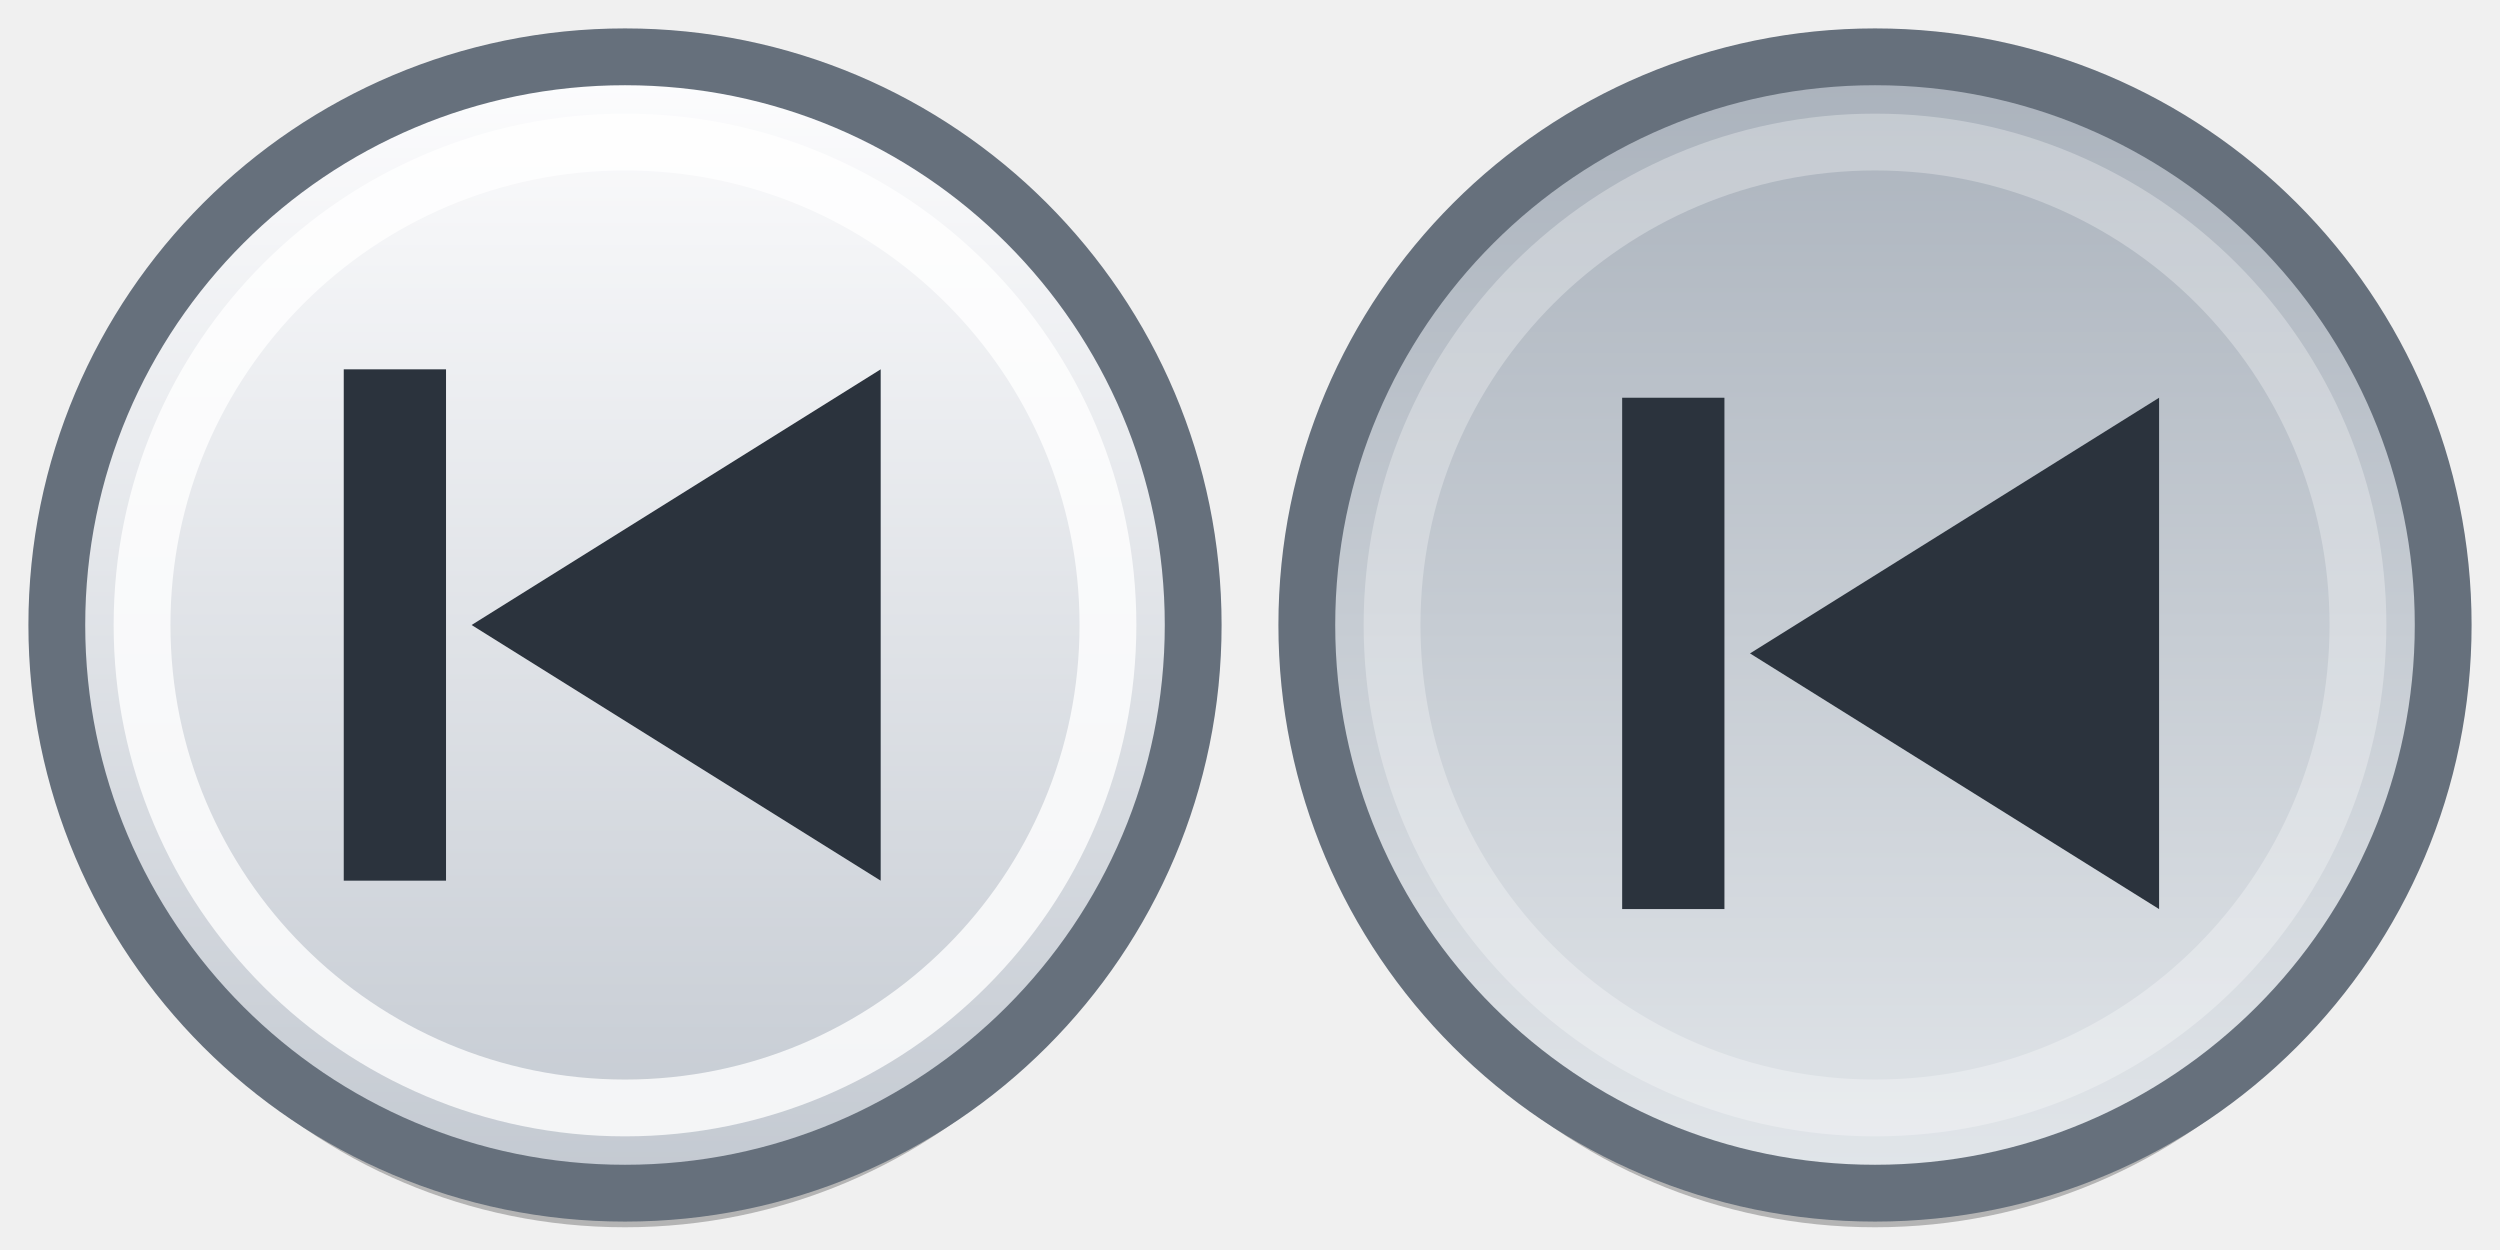
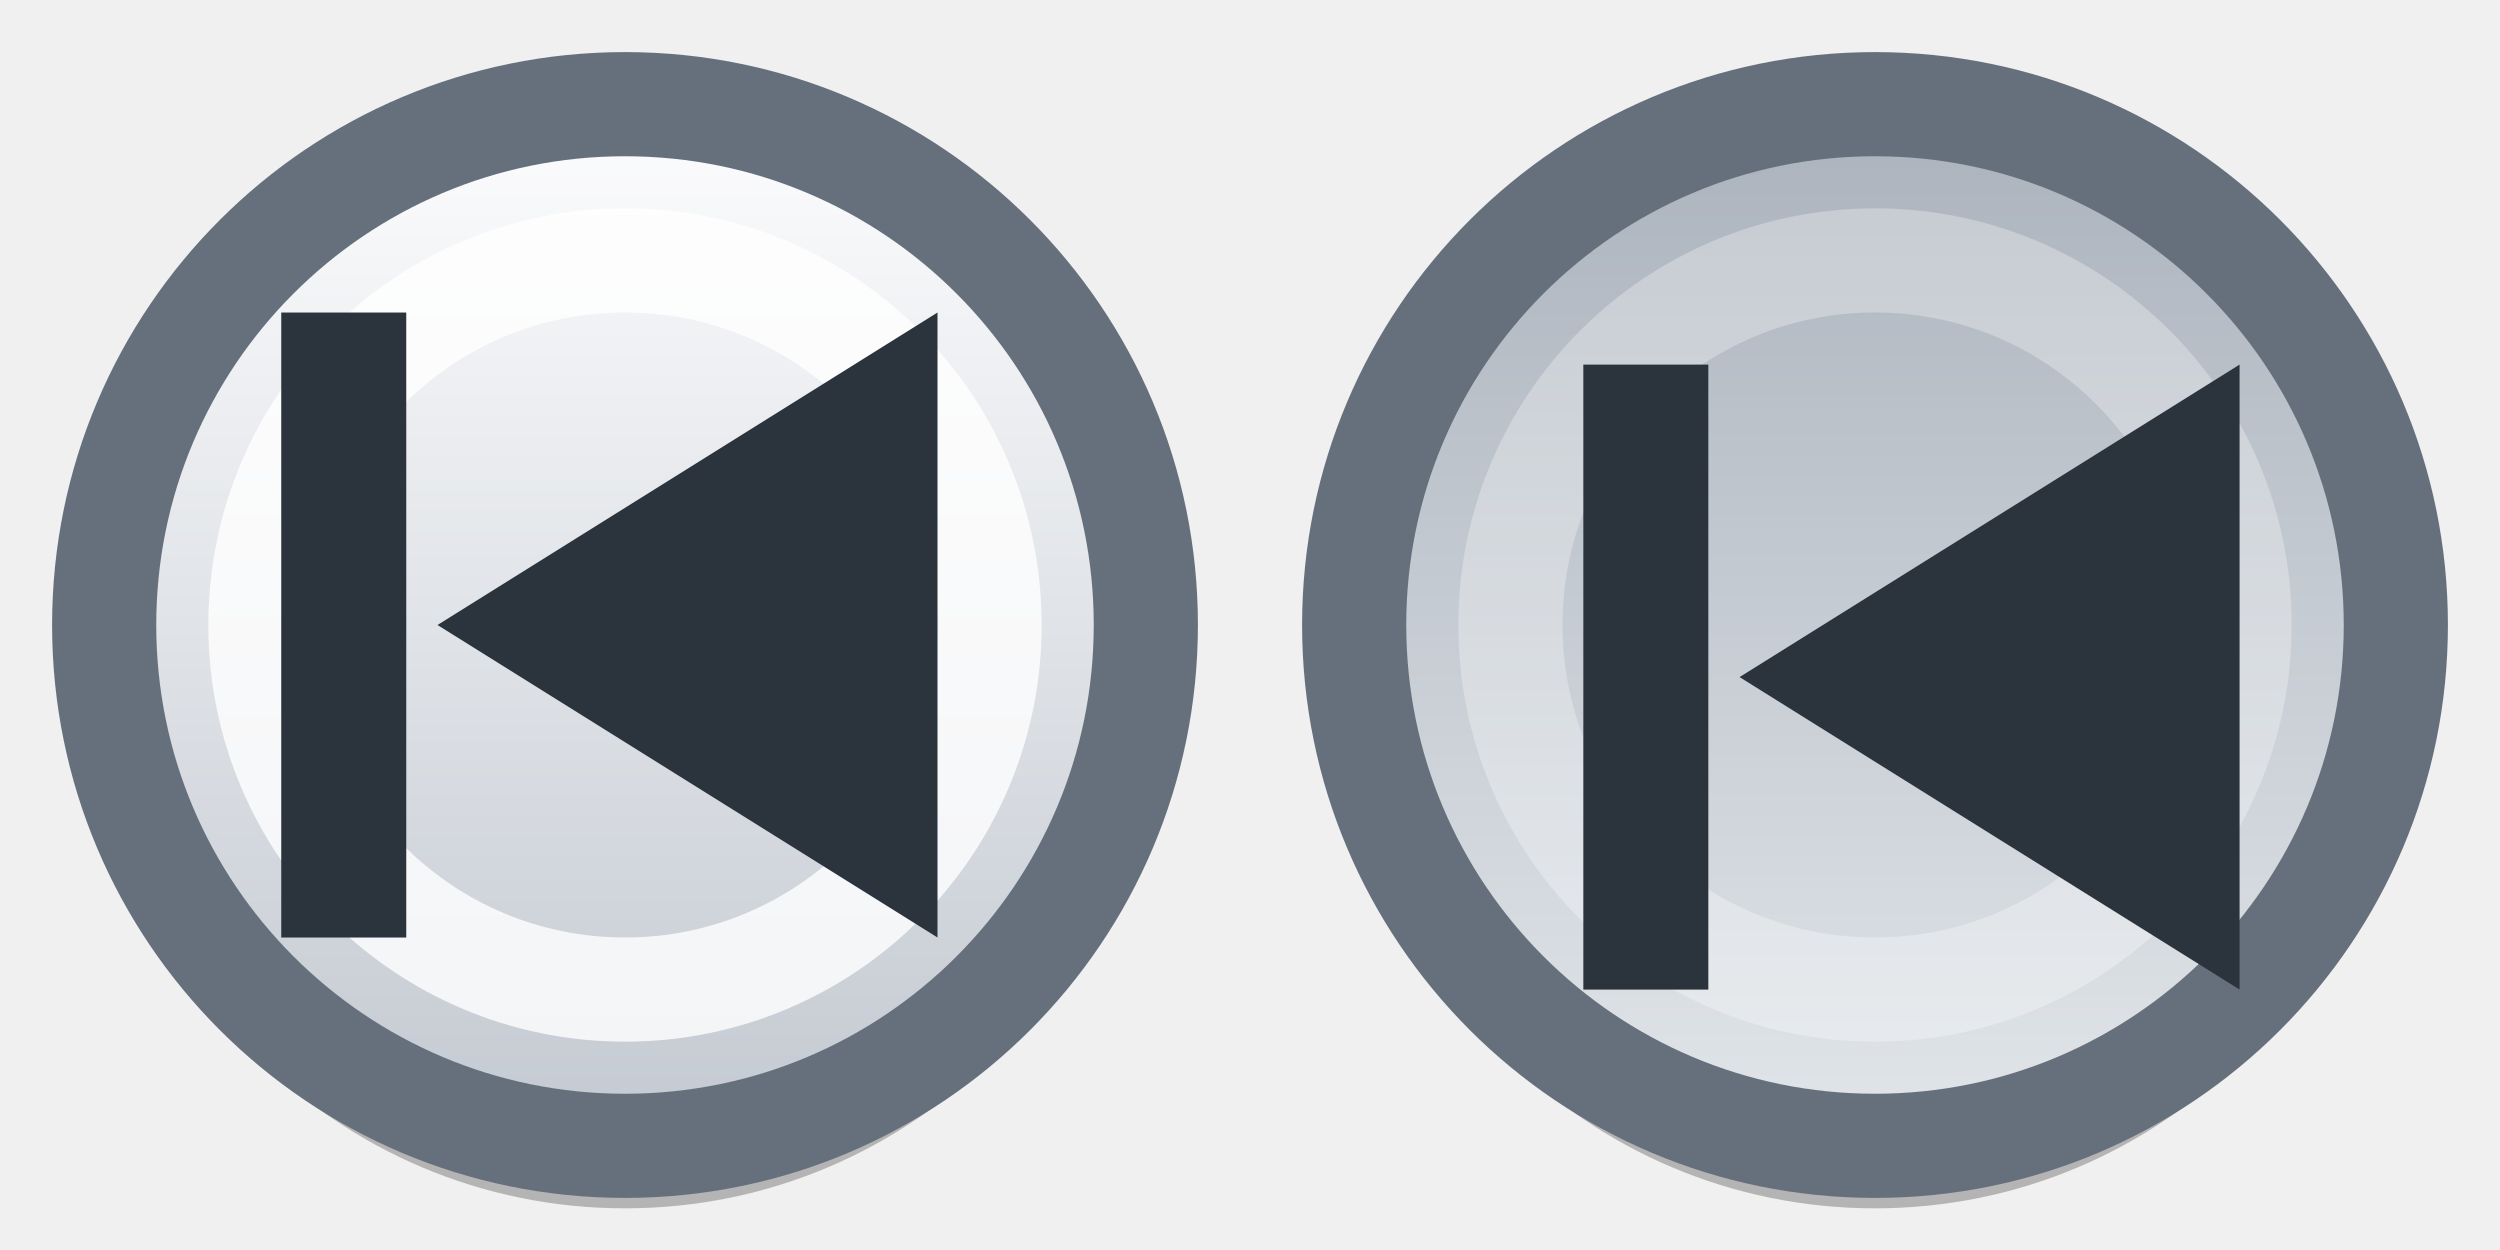
- <svg xmlns="http://www.w3.org/2000/svg" width="44" height="22" viewBox="0 0 44 22">
+ <svg xmlns="http://www.w3.org/2000/svg" width="24" height="12" viewBox="0 0 24 12">
  <defs>
    <linearGradient id="g1" x1="0" y1="0" x2="0" y2="1">
      <stop offset="0.0" stop-color="#fdfdfe" />
      <stop offset="1.0" stop-color="#c3c9d1" />
    </linearGradient>
    <linearGradient id="g2" x1="0" y1="0" x2="0" y2="1">
      <stop offset="0.0" stop-color="#aab2bc" />
      <stop offset="1.0" stop-color="#e2e6ea" />
    </linearGradient>
  </defs>
  <g transform="translate(0,0)">
-     <circle cx="11.0" cy="11.6" r="10.0" fill="#000000" opacity="0.25" />
-     <circle cx="11.0" cy="11.0" r="10.0" fill="url(#g1)" stroke="#66707c" />
-     <circle cx="11.0" cy="11.0" r="8.5" fill="none" stroke="#ffffff" opacity="0.8" />
-     <path d="M6.05 6.5 h1.8 v9 h-1.8 Z M15.5 6.5 v9 L8.3 11.0 Z" fill="#2b333d" />
+     <circle cx="6.0" cy="6.6" r="5.0" fill="#000000" opacity="0.25" />
+     <circle cx="6.0" cy="6.0" r="5.0" fill="url(#g1)" stroke="#66707c" />
+     <circle cx="6.0" cy="6.0" r="3.5" fill="none" stroke="#ffffff" opacity="0.8" />
+     <path d="M2.7 3.0 h1.2 v6 h-1.2 Z M9.0 3.0 v6 L4.2 6.0 Z" fill="#2b333d" />
  </g>
-   <g transform="translate(22,0)">
-     <circle cx="11.0" cy="11.6" r="10.0" fill="#000000" opacity="0.25" />
-     <circle cx="11.0" cy="11.0" r="10.0" fill="url(#g2)" stroke="#66707c" />
-     <circle cx="11.0" cy="11.0" r="8.5" fill="none" stroke="#ffffff" opacity="0.3" />
-     <path d="M6.55 7.0 h1.8 v9 h-1.8 Z M16.0 7.0 v9 L8.8 11.5 Z" fill="#2b333d" />
+   <g transform="translate(12,0)">
+     <circle cx="6.0" cy="6.6" r="5.0" fill="#000000" opacity="0.25" />
+     <circle cx="6.0" cy="6.0" r="5.0" fill="url(#g2)" stroke="#66707c" />
+     <circle cx="6.0" cy="6.0" r="3.5" fill="none" stroke="#ffffff" opacity="0.3" />
+     <path d="M3.2 3.5 h1.2 v6 h-1.2 Z M9.5 3.5 v6 L4.7 6.5 Z" fill="#2b333d" />
  </g>
</svg>
